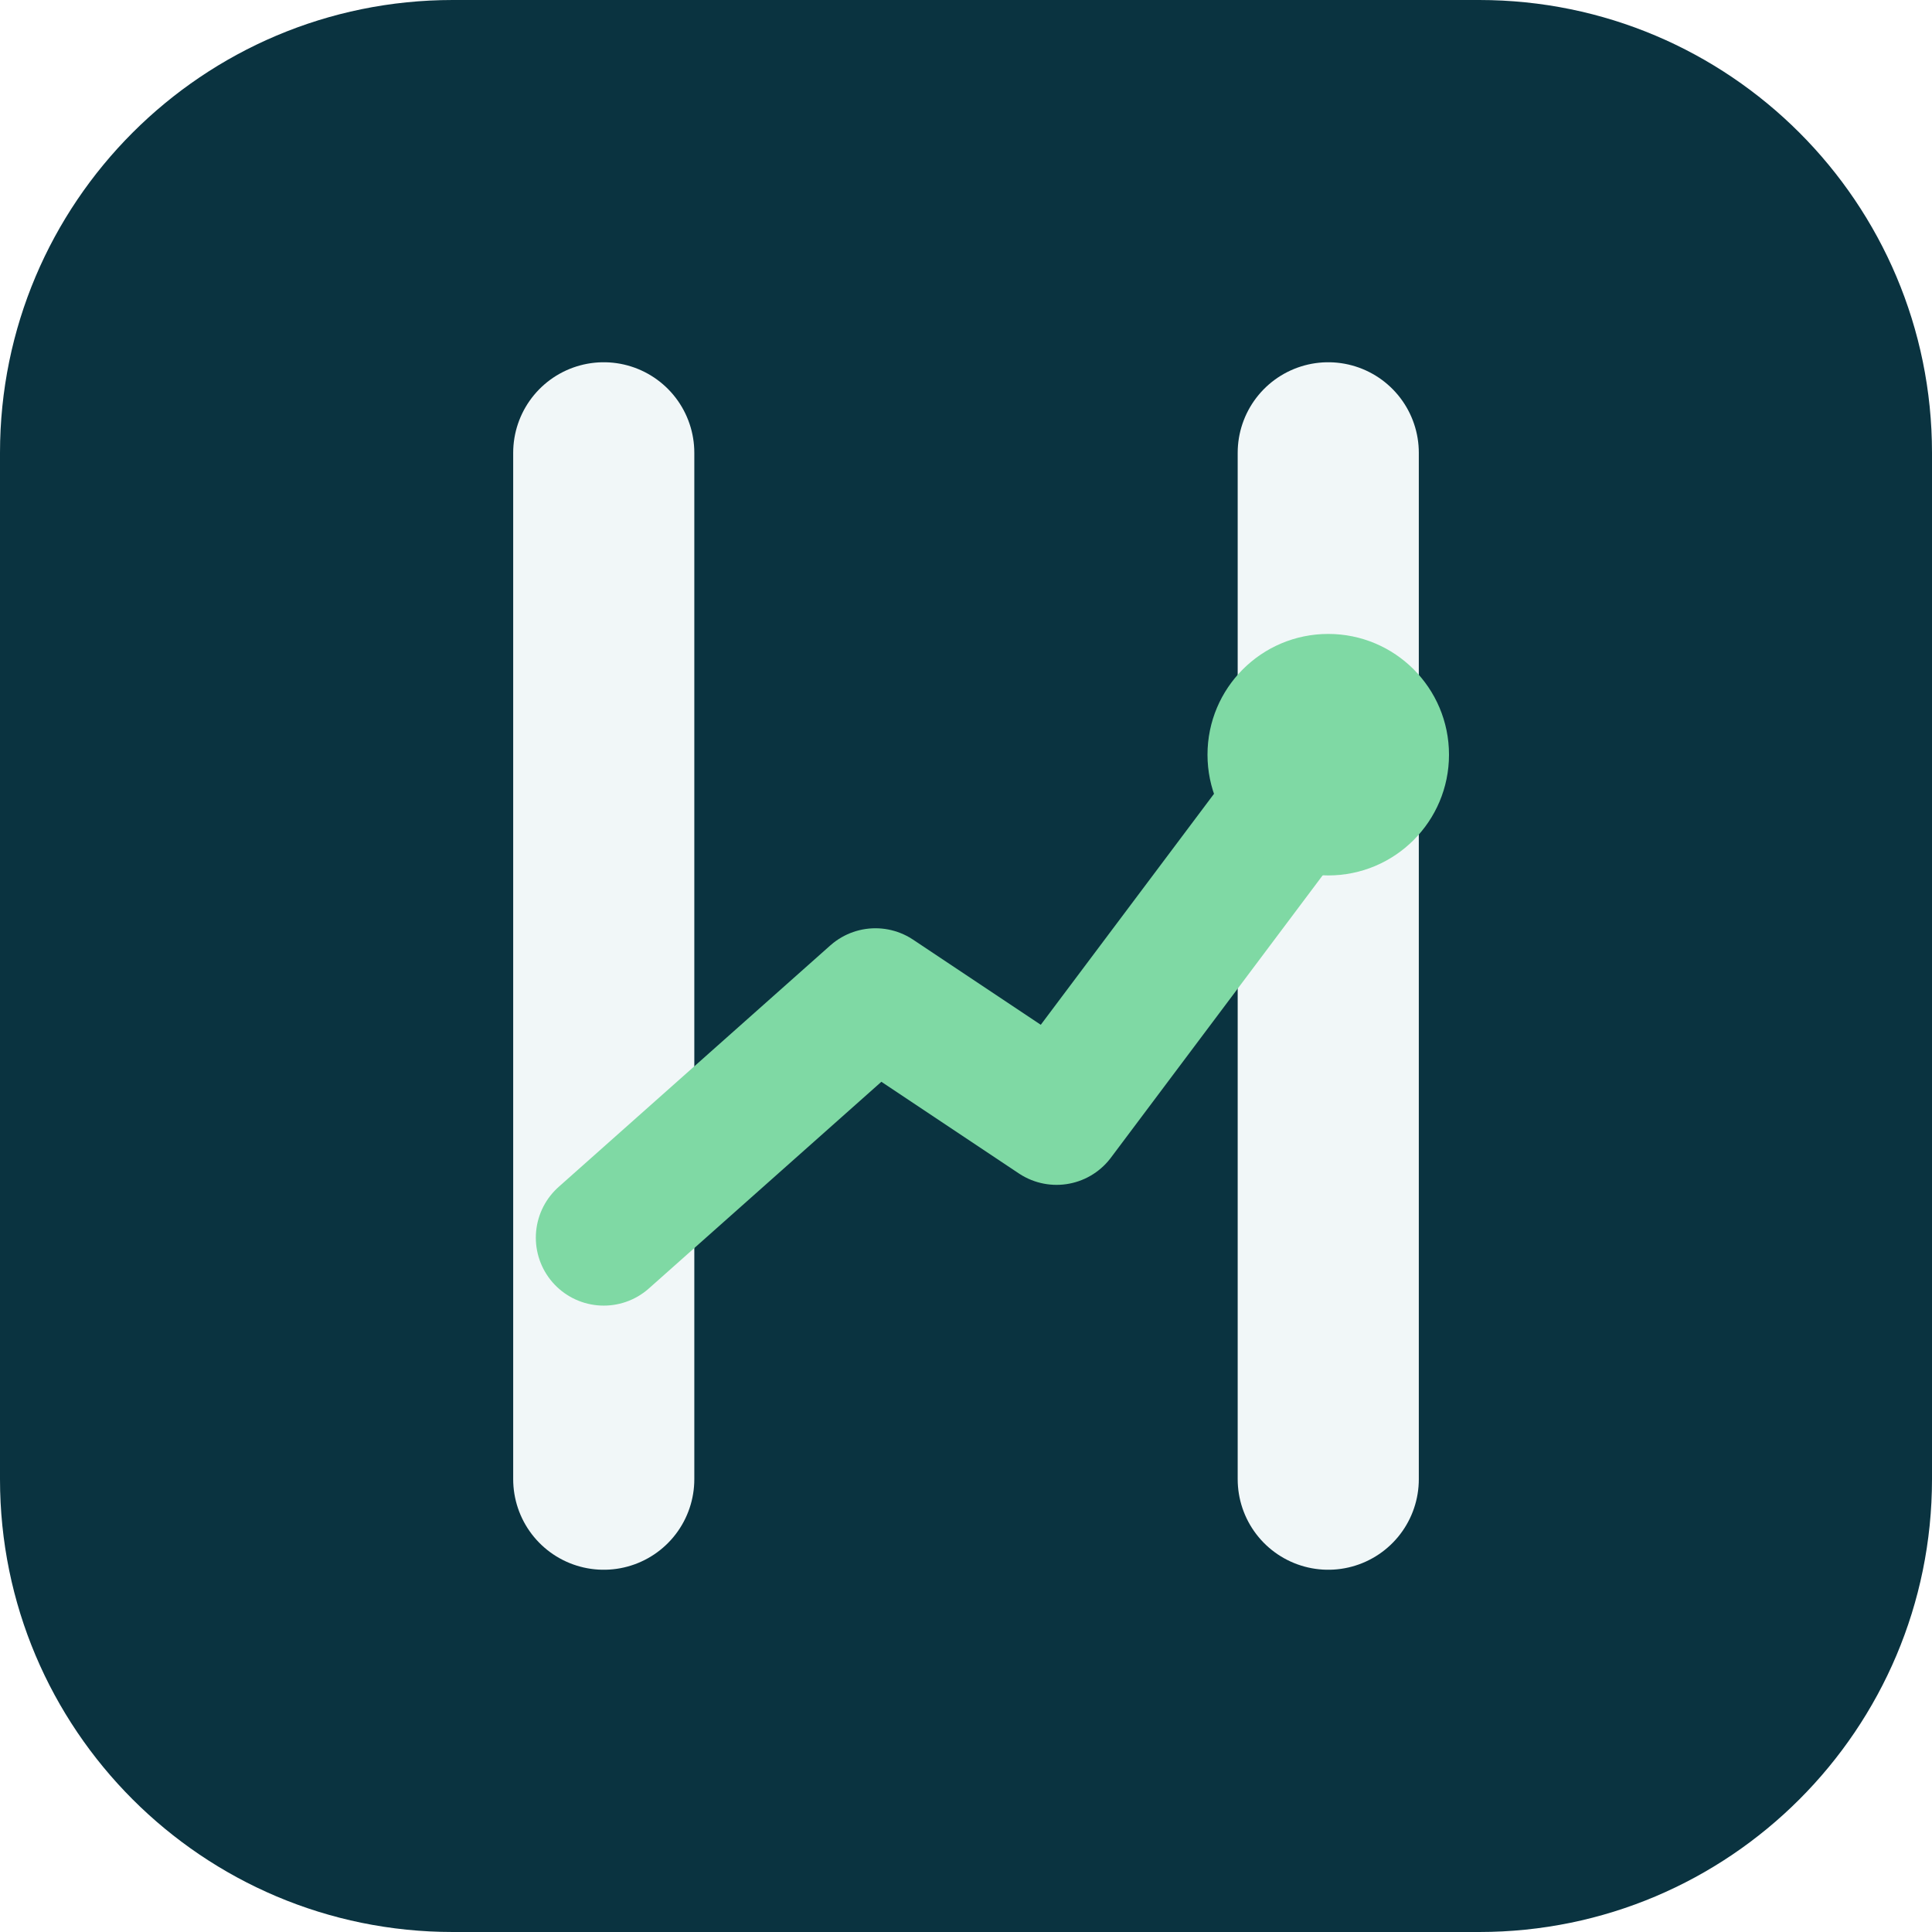
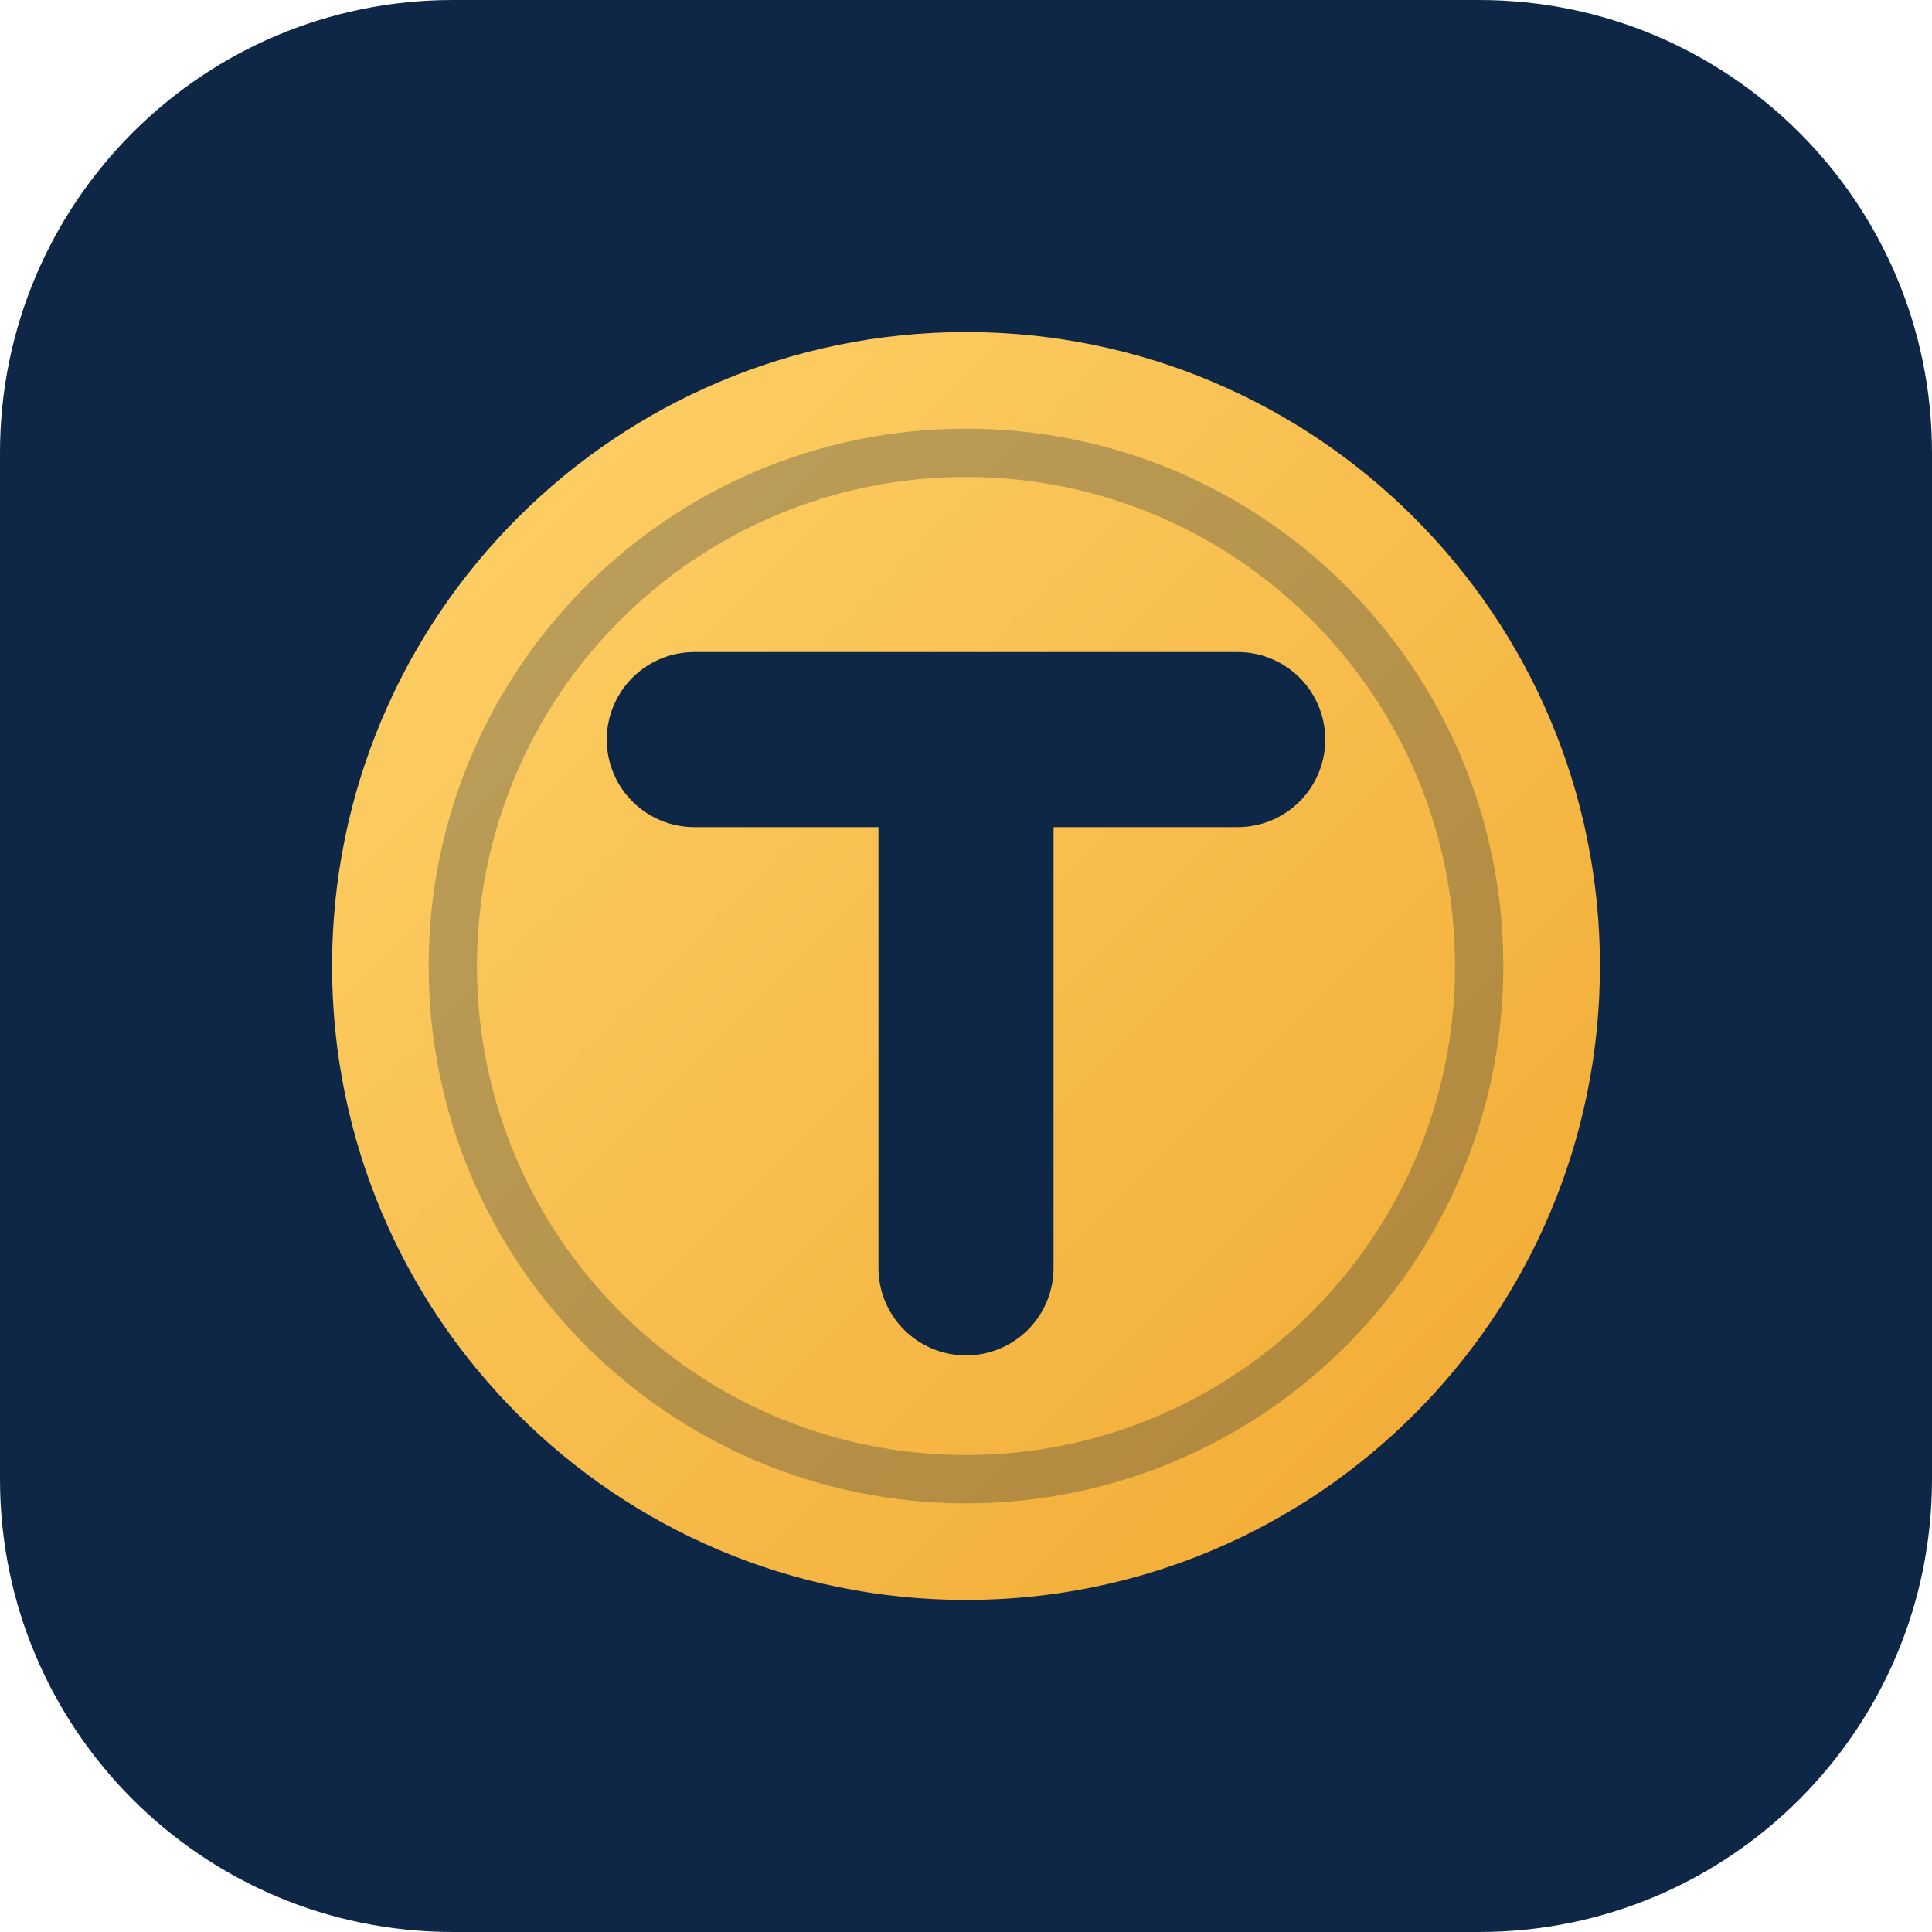
<svg xmlns="http://www.w3.org/2000/svg" viewBox="0 0 64 64">
-   <rect width="64" height="64" rx="15" fill="#0a3340" />
-   <path d="M20 15v34M44 15v34" fill="none" stroke="#f1f7f8" stroke-width="6" stroke-linecap="round" />
-   <path d="M20 41l9-8 6 4 9-12" fill="none" stroke="#7fd9a4" stroke-width="4.5" stroke-linecap="round" stroke-linejoin="round" />
-   <circle cx="44" cy="25" r="4" fill="#7fd9a4" />
+   <defs>
+     <linearGradient id="g" x1="0" y1="0" x2="1" y2="1">
+       <stop offset="0" stop-color="#ffd36b" />
+       <stop offset="1" stop-color="#f0a830" />
+     </linearGradient>
+   </defs>
+   <rect width="64" height="64" rx="15" fill="#0f2747" />
+   <circle cx="32" cy="32" r="21" fill="url(#g)" />
+   <circle cx="32" cy="32" r="17" fill="none" stroke="#0f2747" stroke-width="1.6" opacity=".28" />
+   <path d="M23 24.5h18M32 24.5v17.5" fill="none" stroke="#0f2747" stroke-width="5.8" stroke-linecap="round" />
</svg>
